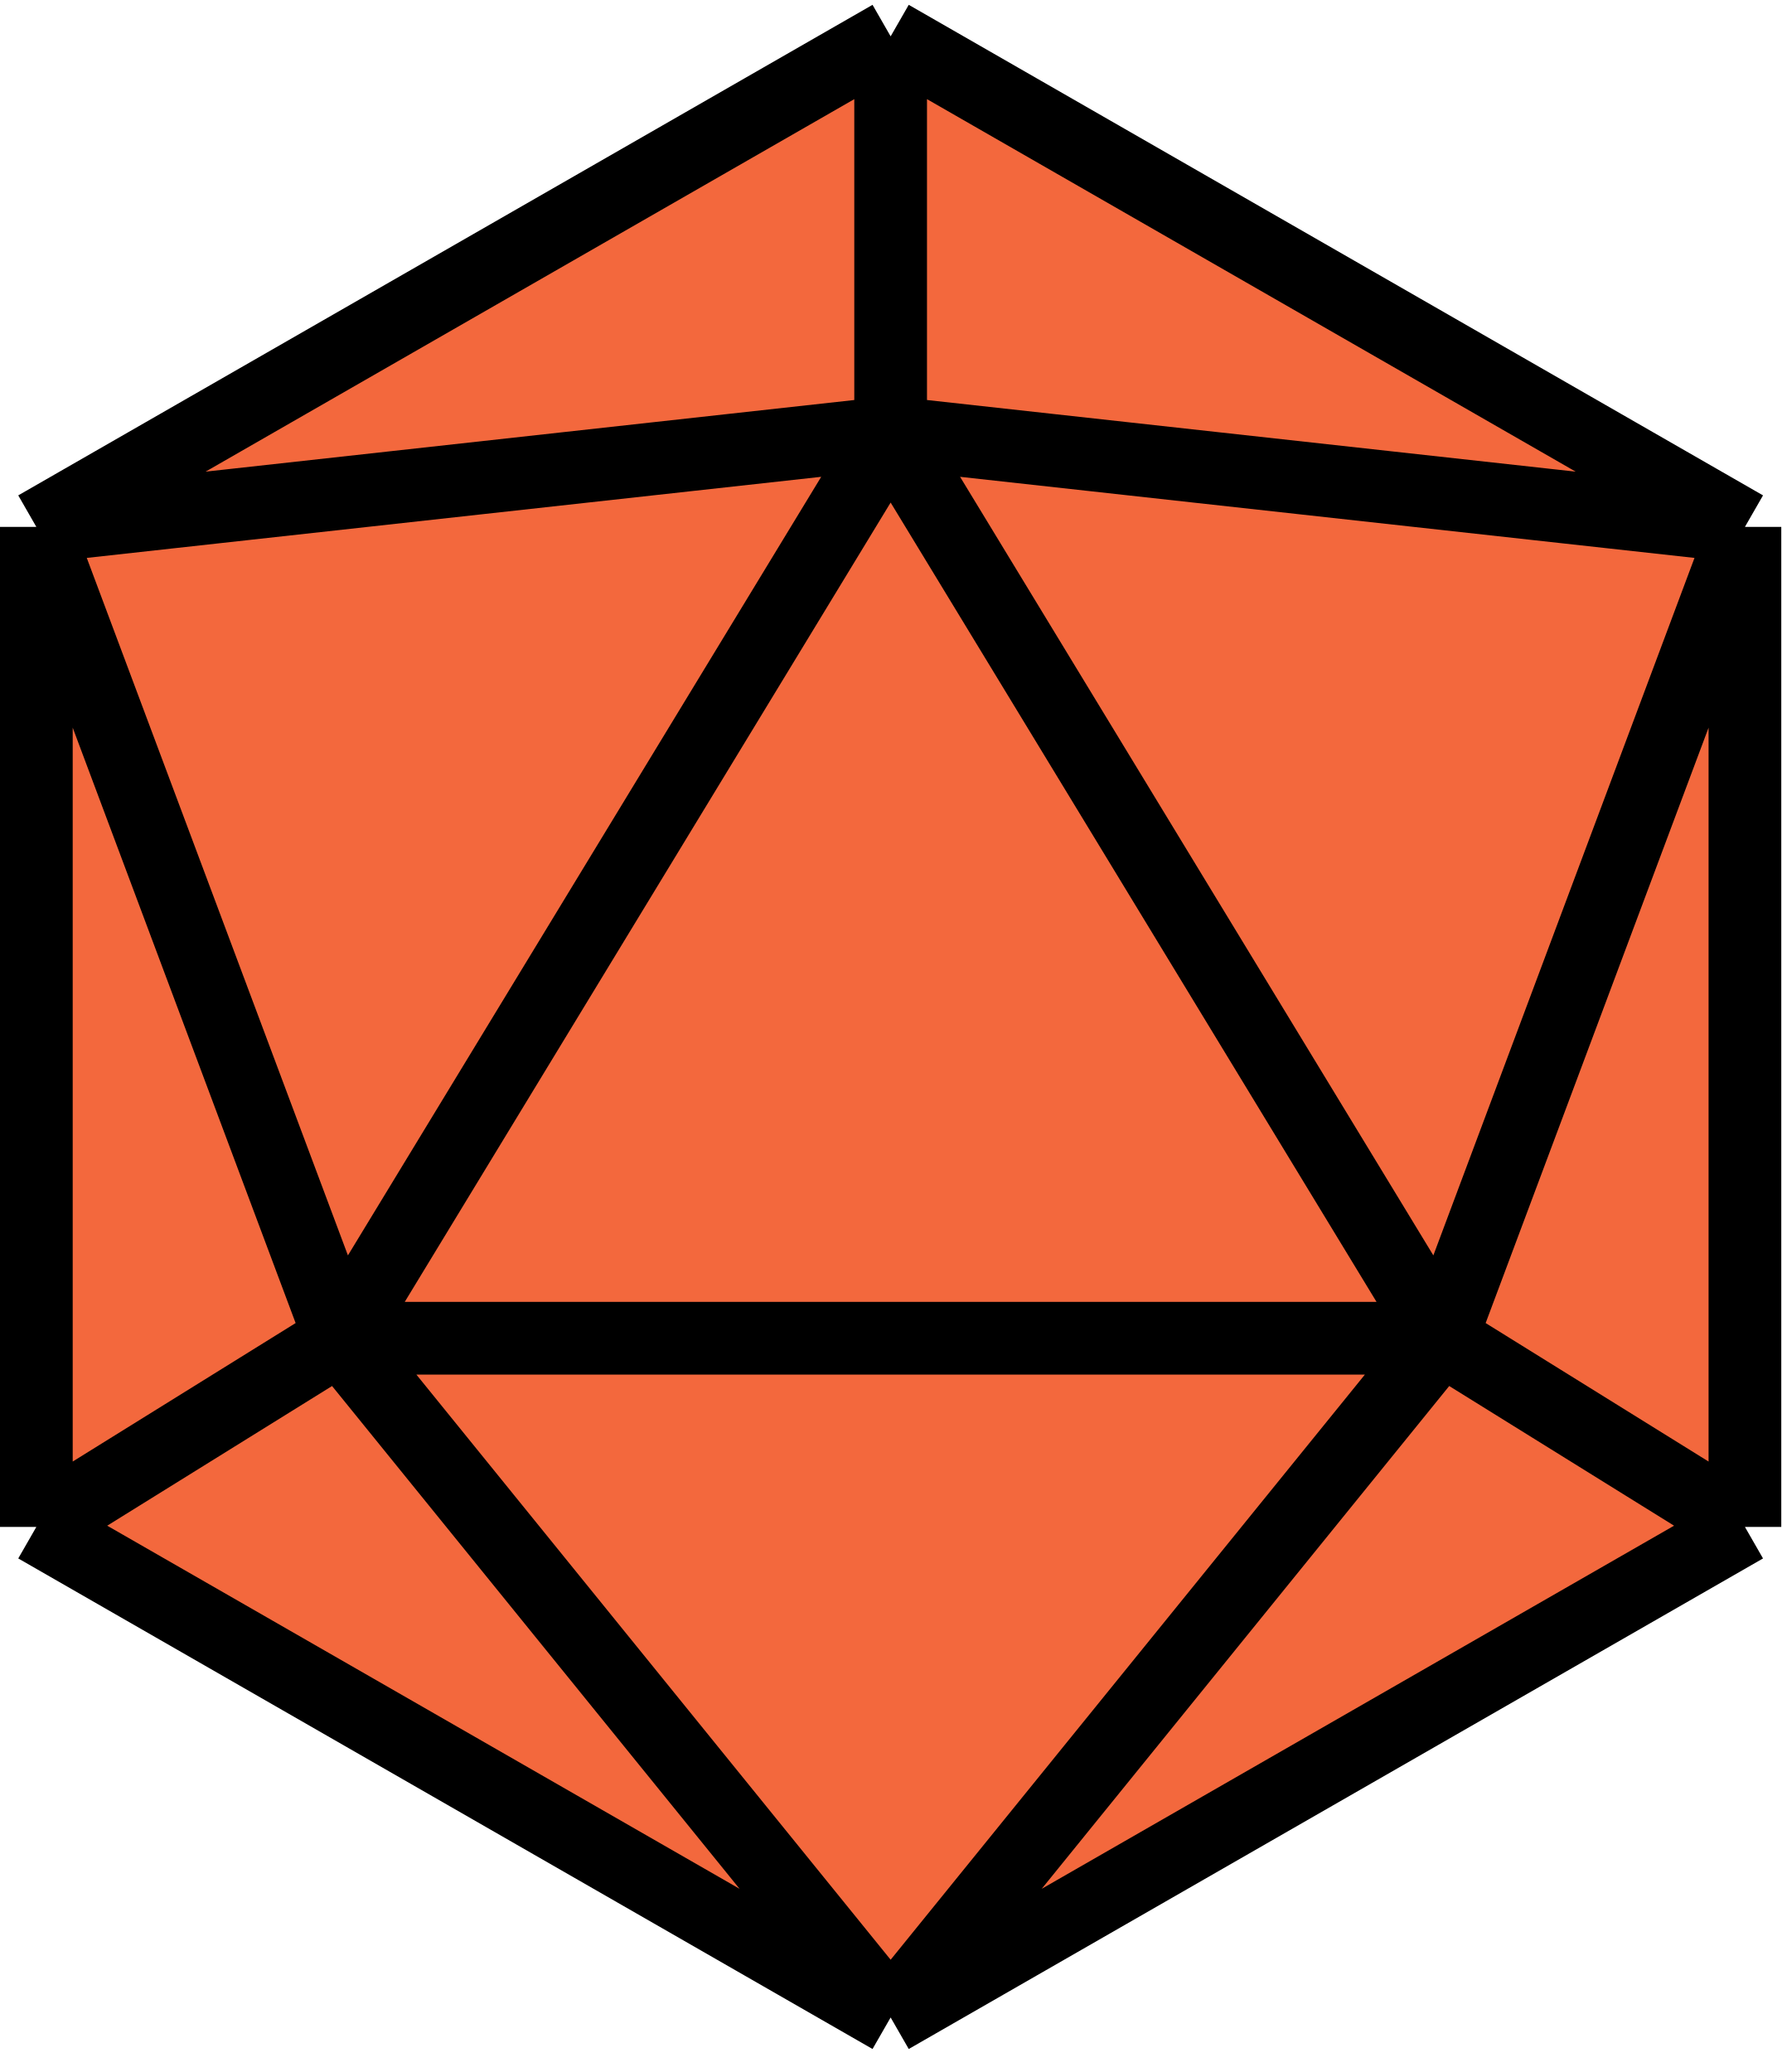
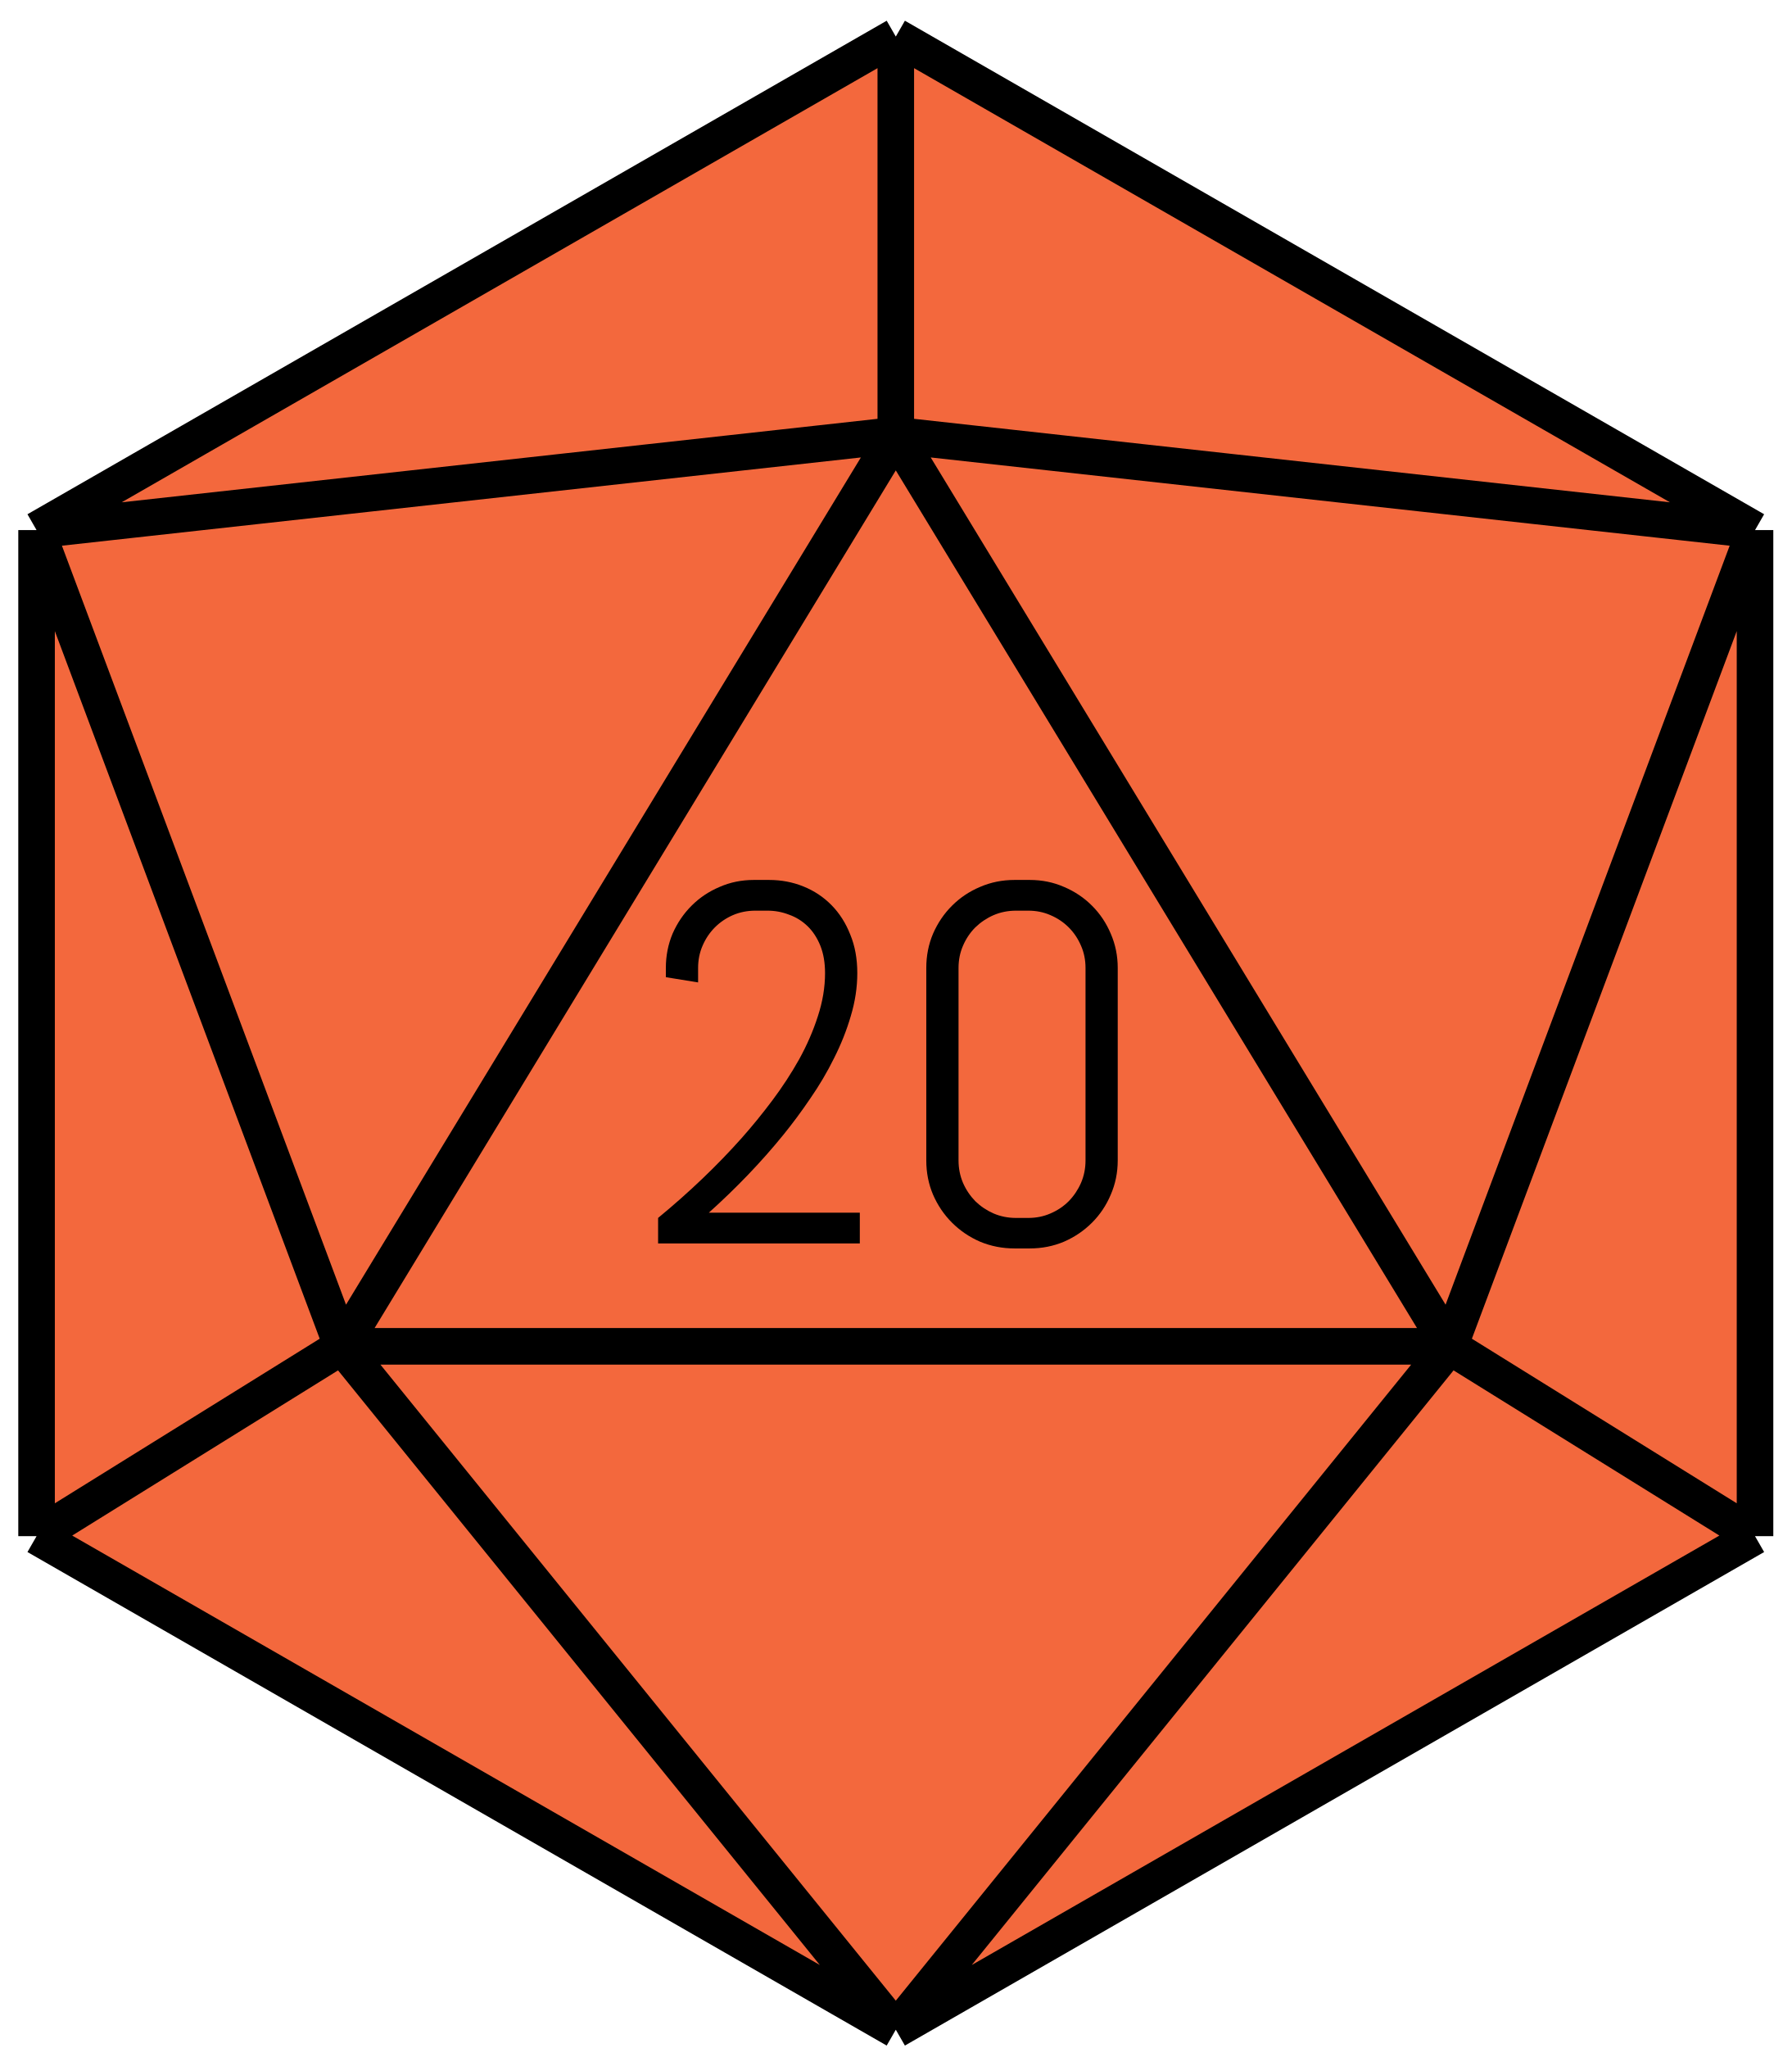
- <svg xmlns="http://www.w3.org/2000/svg" width="49" height="57" viewBox="0 0 49 57" fill="none">
+ <svg xmlns="http://www.w3.org/2000/svg" width="49" height="56" viewBox="0 0 49 56" fill="none">
  <path d="M1 14.495L24.5 1L48 14.495V42.005L24.5 55.5L1 42.005V14.495Z" fill="#F3683D" />
-   <path d="M24.5 1L1 14.495M24.5 1L48 14.495M24.5 1V11.9M1 14.495V42.005M1 14.495L24.5 11.9M1 14.495L9.356 36.814M1 42.005L24.5 55.5M1 42.005L9.356 36.814M24.5 55.5L48 42.005M24.5 55.5L39.644 36.814M24.5 55.5L9.356 36.814M48 42.005V14.495M48 42.005L39.644 36.814M48 14.495L24.5 11.9M48 14.495L39.644 36.814M24.5 11.9L9.356 36.814M24.5 11.9L39.644 36.814M9.356 36.814H39.644" stroke="black" stroke-width="2" stroke-linejoin="round" />
+   <path d="M24.5 1L1 14.495M24.5 1L48 14.495M24.5 1V11.9M1 14.495V42.005M1 14.495L24.5 11.9M1 14.495L9.356 36.814M1 42.005L24.5 55.5M1 42.005L9.356 36.814M24.5 55.5L48 42.005M24.5 55.5L39.644 36.814M24.5 55.5L9.356 36.814M48 42.005V14.495M48 42.005L39.644 36.814M48 14.495L24.5 11.9M48 14.495L39.644 36.814M24.5 11.9L9.356 36.814M24.5 11.9L39.644 36.814M9.356 36.814H39.644" stroke="black" stroke-linejoin="round" />
+   <path d="M20.658 24.901C20.439 24.901 20.234 24.942 20.043 25.024C19.856 25.106 19.692 25.218 19.551 25.359C19.41 25.501 19.298 25.667 19.216 25.858C19.134 26.045 19.093 26.248 19.093 26.467V26.863L18.211 26.72V26.467C18.211 26.134 18.273 25.822 18.395 25.53C18.523 25.239 18.696 24.983 18.915 24.765C19.134 24.546 19.389 24.375 19.681 24.252C19.972 24.124 20.285 24.061 20.617 24.061H21.034C21.367 24.061 21.679 24.12 21.971 24.238C22.267 24.357 22.524 24.528 22.743 24.751C22.962 24.974 23.133 25.243 23.256 25.558C23.384 25.867 23.447 26.218 23.447 26.61C23.447 26.998 23.388 27.387 23.27 27.779C23.156 28.171 23.003 28.556 22.811 28.935C22.625 29.313 22.408 29.68 22.162 30.035C21.921 30.391 21.672 30.726 21.417 31.04C20.82 31.774 20.143 32.48 19.387 33.159H23.516V34H17.999V33.303C18.851 32.601 19.612 31.874 20.282 31.122C20.569 30.799 20.85 30.454 21.123 30.09C21.396 29.725 21.64 29.352 21.855 28.969C22.069 28.581 22.24 28.189 22.367 27.793C22.499 27.392 22.565 26.998 22.565 26.61C22.565 26.323 22.522 26.073 22.436 25.858C22.349 25.644 22.233 25.466 22.087 25.325C21.941 25.184 21.773 25.079 21.581 25.011C21.394 24.938 21.198 24.901 20.993 24.901H20.658ZM30.57 31.73C30.57 32.063 30.506 32.375 30.379 32.667C30.256 32.959 30.085 33.214 29.866 33.433C29.648 33.651 29.392 33.825 29.101 33.952C28.809 34.075 28.497 34.137 28.164 34.137H27.747C27.414 34.137 27.1 34.075 26.804 33.952C26.512 33.825 26.257 33.651 26.038 33.433C25.819 33.214 25.646 32.959 25.519 32.667C25.395 32.375 25.334 32.063 25.334 31.73V26.467C25.334 26.134 25.395 25.822 25.519 25.53C25.646 25.239 25.819 24.983 26.038 24.765C26.257 24.546 26.512 24.375 26.804 24.252C27.1 24.124 27.414 24.061 27.747 24.061H28.164C28.497 24.061 28.809 24.124 29.101 24.252C29.392 24.375 29.648 24.546 29.866 24.765C30.085 24.983 30.256 25.239 30.379 25.53C30.506 25.822 30.57 26.134 30.57 26.467V31.73ZM29.689 26.467C29.689 26.248 29.648 26.045 29.565 25.858C29.483 25.667 29.372 25.501 29.23 25.359C29.089 25.218 28.923 25.106 28.731 25.024C28.545 24.942 28.342 24.901 28.123 24.901H27.788C27.569 24.901 27.364 24.942 27.173 25.024C26.986 25.106 26.82 25.218 26.674 25.359C26.533 25.501 26.421 25.667 26.339 25.858C26.257 26.045 26.216 26.248 26.216 26.467V31.73C26.216 31.949 26.257 32.154 26.339 32.346C26.421 32.533 26.533 32.699 26.674 32.845C26.82 32.986 26.986 33.098 27.173 33.18C27.364 33.262 27.569 33.303 27.788 33.303H28.123C28.342 33.303 28.545 33.262 28.731 33.18C28.923 33.098 29.089 32.986 29.23 32.845C29.372 32.699 29.483 32.533 29.565 32.346C29.648 32.154 29.689 31.949 29.689 31.73V26.467Z" fill="black" />
</svg>
